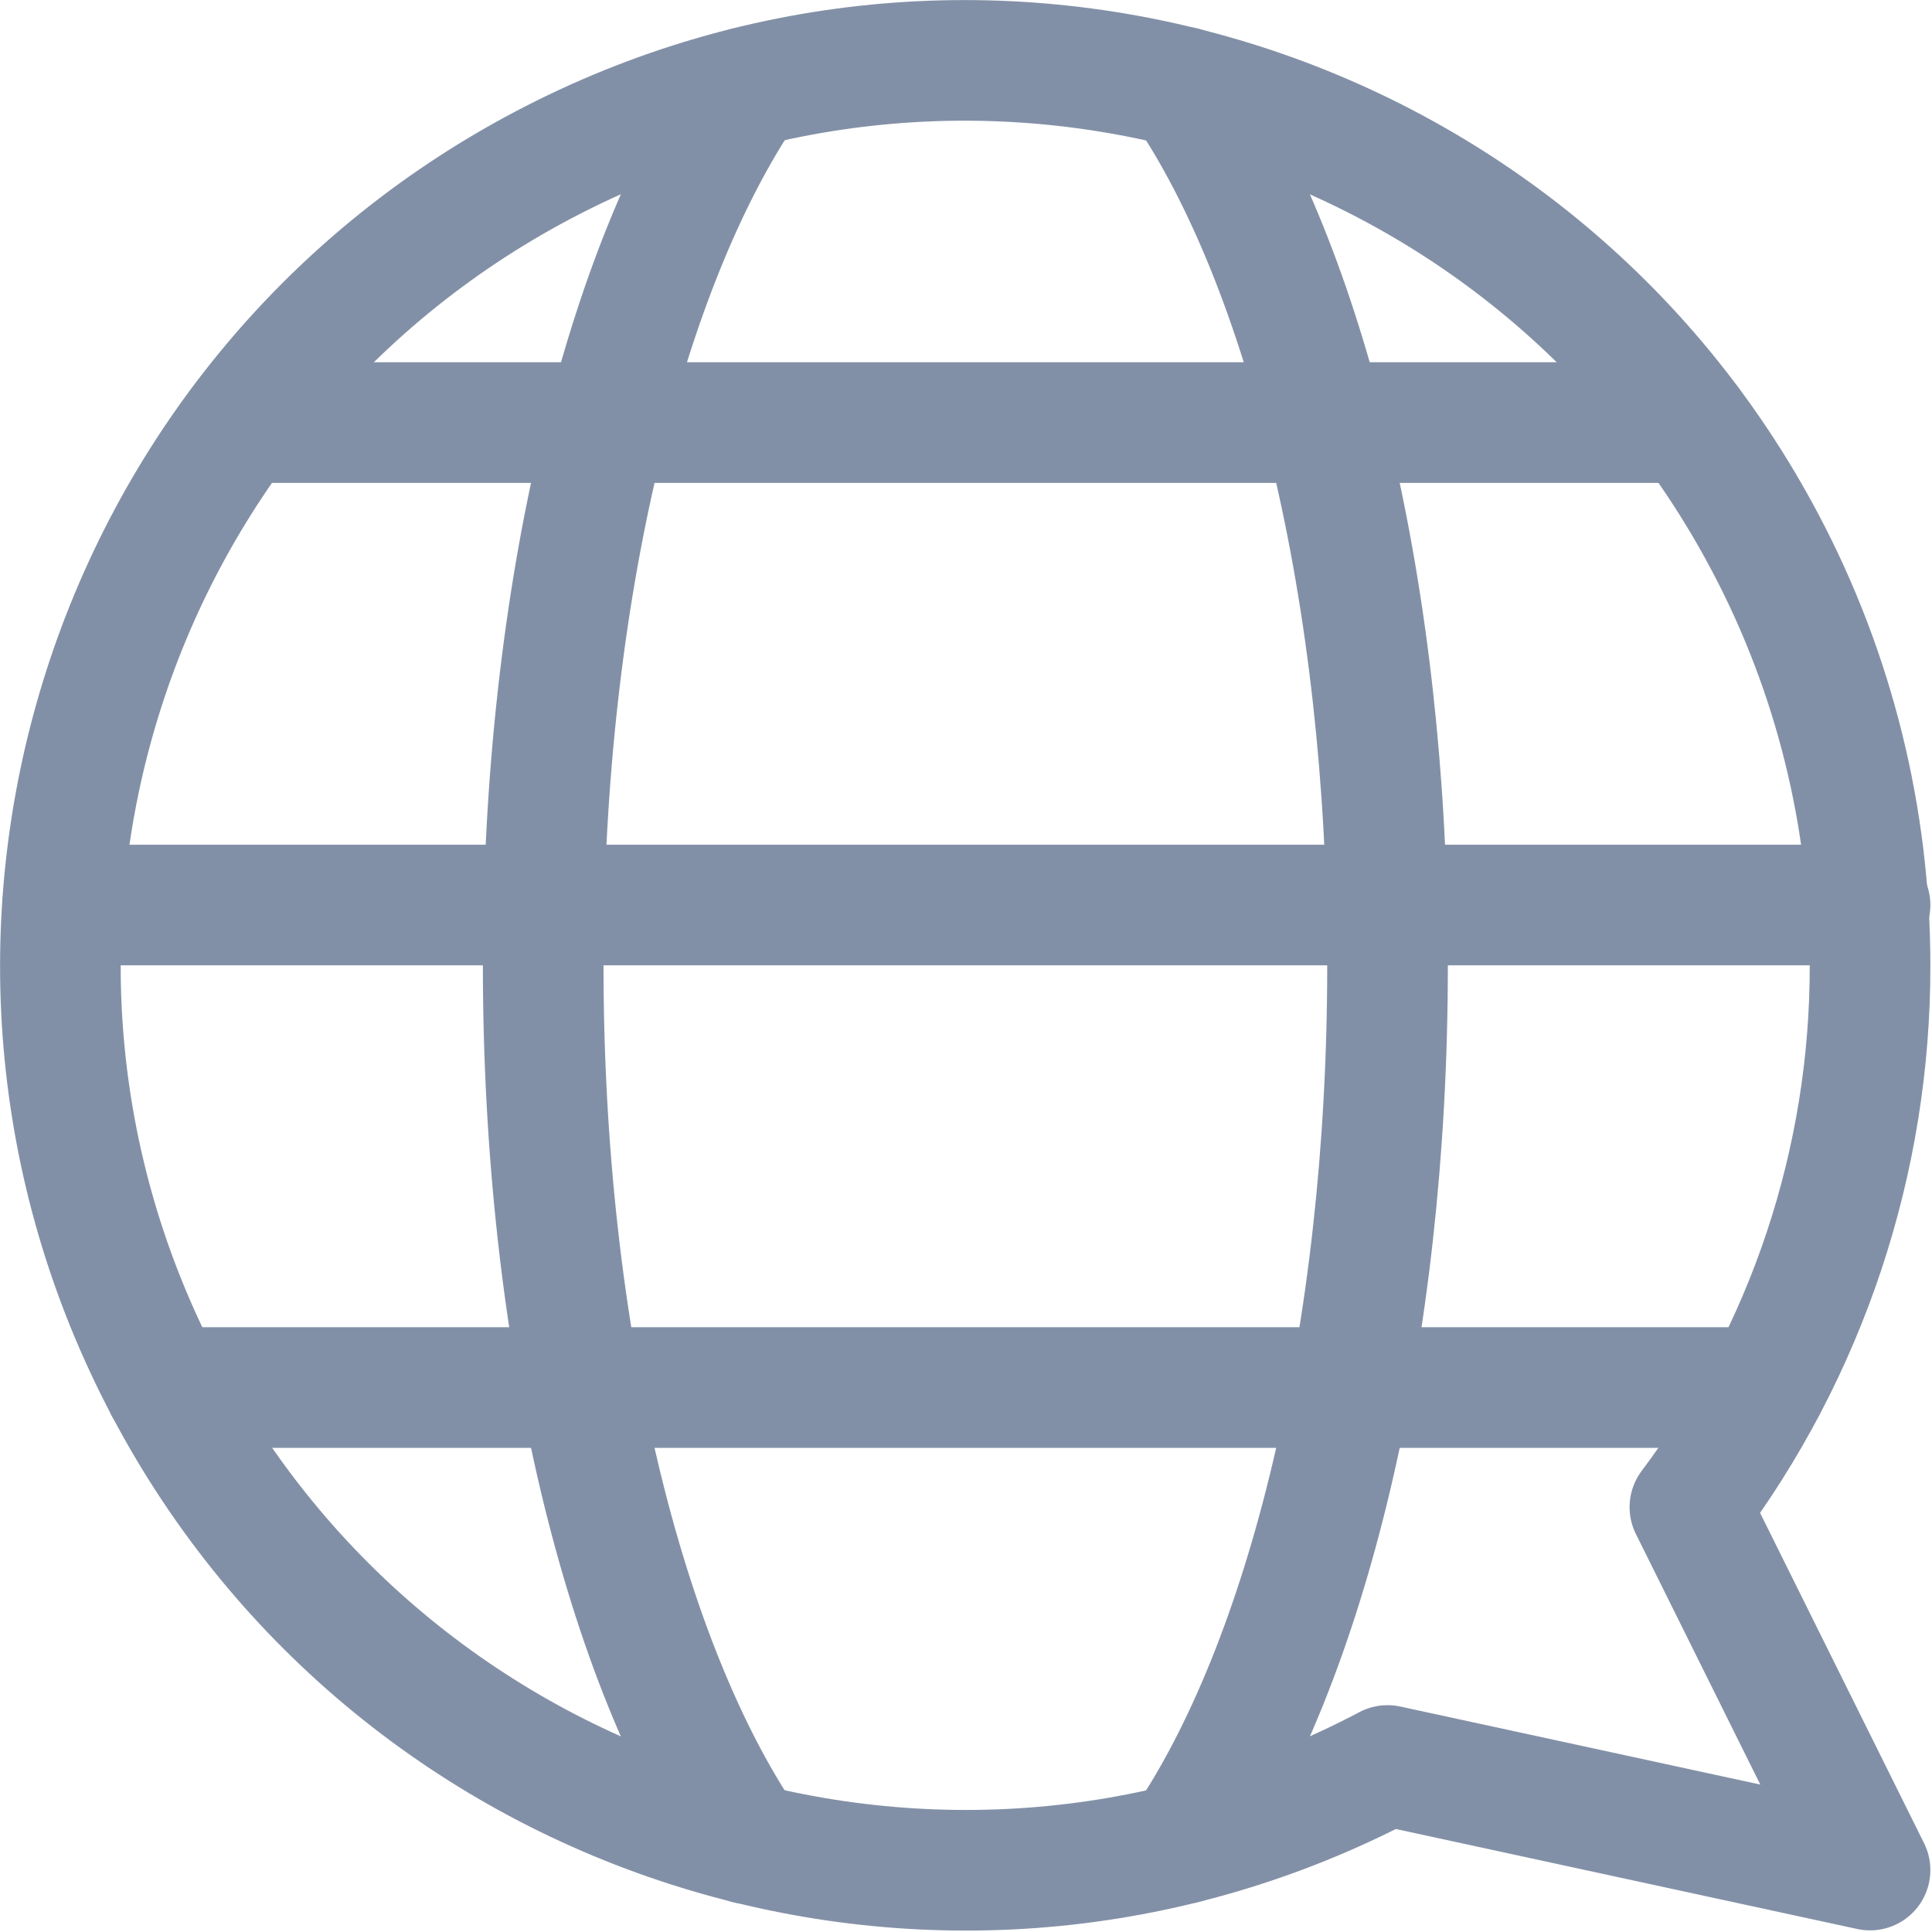
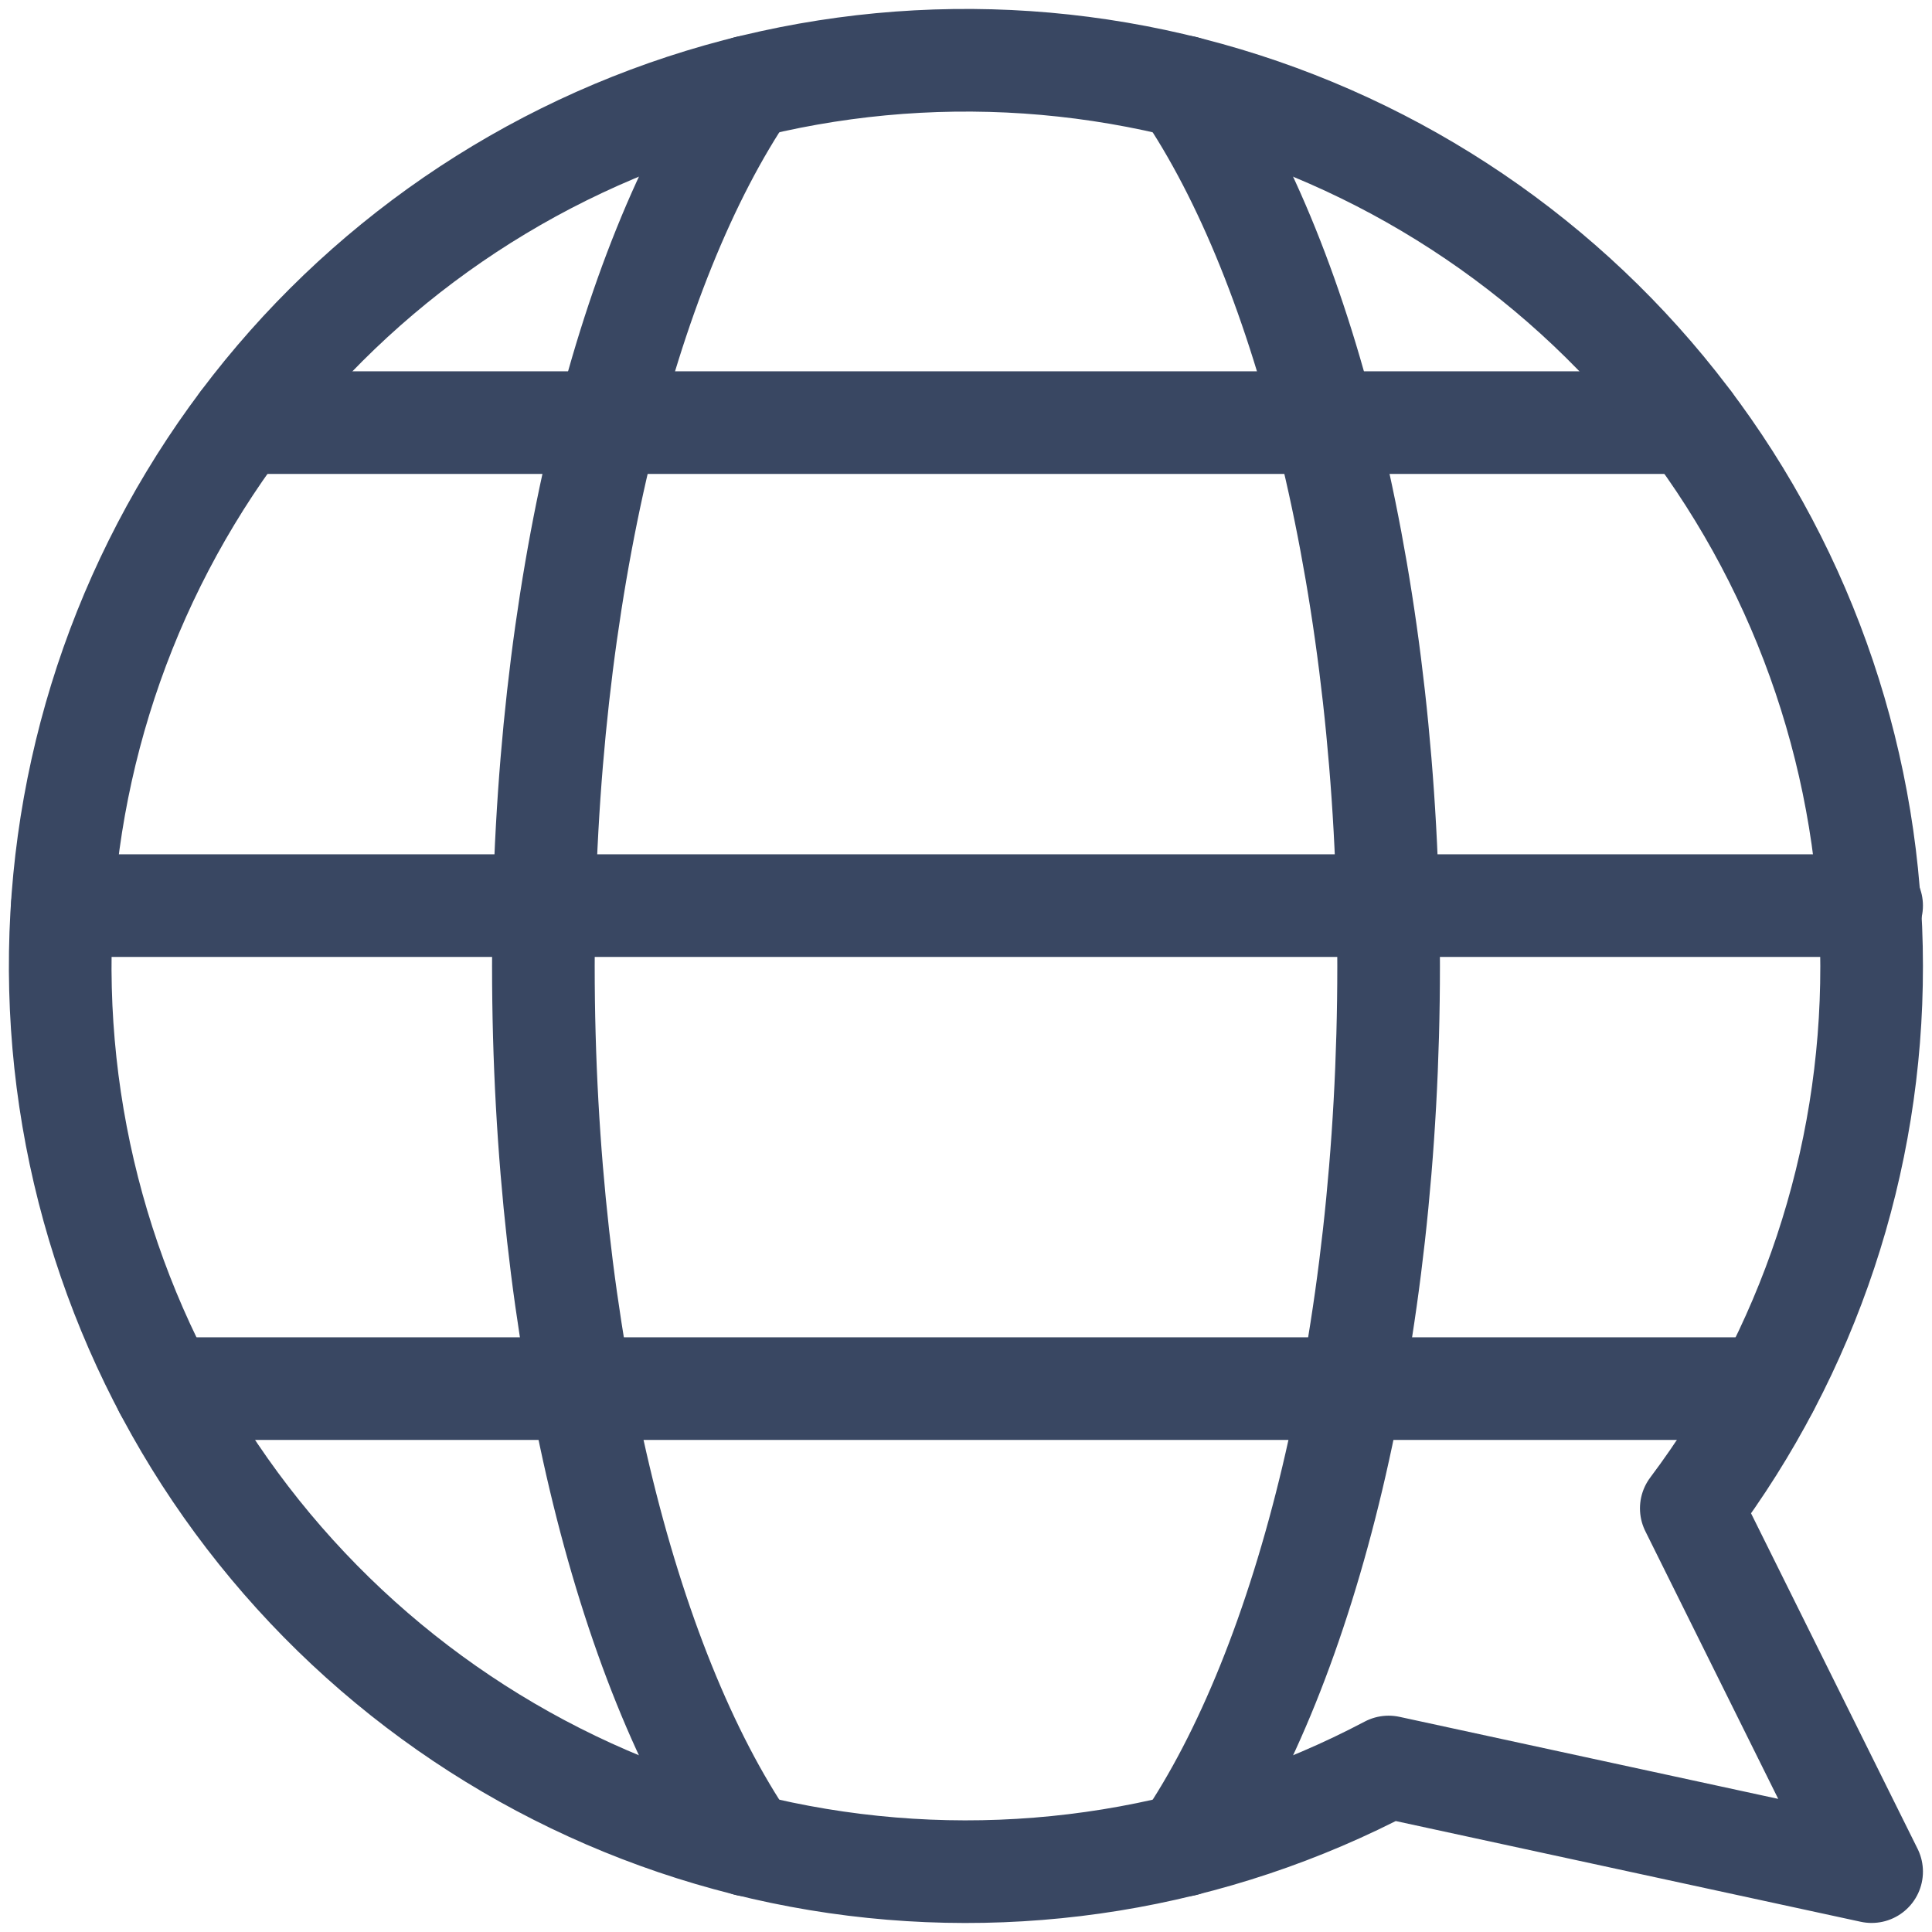
- <svg xmlns="http://www.w3.org/2000/svg" width="32px" height="32px" viewBox="0 0 32 32" version="1.1">
-   <defs>
-     <filter id="filter-1">
-       <feColorMatrix in="SourceGraphic" type="matrix" values="0 0 0 0 0.224 0 0 0 0 0.278 0 0 0 0 0.384 0 0 0 1 0" />
-     </filter>
-   </defs>
-   <g id="Icon/Decorative/32px/Global" stroke="none" stroke-width="1" fill="none" fill-rule="evenodd" stroke-linecap="round" stroke-linejoin="round">
-     <g filter="url(#filter-1)" id="Global">
-       <g transform="translate(1, 1)">
-         <path d="M11.379,29.536 C9.351,26.563 7.997,21.16 7.997,14.989 C7.997,8.819 9.351,3.416 11.379,0.443" id="Path" stroke="#394762" stroke-width="1.998" />
-         <path d="M18.6,29.536 C20.628,26.563 21.982,21.16 21.982,14.989 C21.982,8.819 20.628,3.416 18.6,0.443" id="Path" stroke="#394762" stroke-width="1.998" />
-         <line x1="0.038" y1="13.99" x2="29.974" y2="13.99" id="Path" stroke="#394762" stroke-width="1.998" />
-         <line x1="3.001" y1="5.999" x2="26.977" y2="5.999" id="Path" stroke="#394762" stroke-width="1.998" />
-         <line x1="1.734" y1="21.982" x2="28.242" y2="21.982" id="Path" stroke="#394762" stroke-width="1.998" />
-         <path d="M29.974,14.989 C29.979,18.225 28.932,21.375 26.99,23.963 L29.974,29.974 L21.982,28.242 C14.663,32.105 5.598,29.303 1.735,21.983 C-2.127,14.664 0.675,5.598 7.994,1.735 C15.313,-2.127 24.378,0.675 28.241,7.994 C29.38,10.15 29.974,12.551 29.974,14.989 L29.974,14.989 Z" id="Path" stroke="#394762" stroke-width="1.998" />
-       </g>
-     </g>
-   </g>
+ <svg xmlns="http://www.w3.org/2000/svg" width="32" height="32" viewBox="0 0 32 32" fill="none">
+   <path d="M12.385 30.561C10.356 27.585 9 22.177 9 16C9 9.823 10.356 4.415 12.385 1.439" stroke="#394762" stroke-width="1.7" stroke-linecap="round" stroke-linejoin="round" />
+   <path d="M19.615 30.561C21.644 27.585 23 22.177 23 16C23 9.823 21.644 4.415 19.615 1.439" stroke="#394762" stroke-width="1.7" stroke-linecap="round" stroke-linejoin="round" />
+   <path d="M1.033 15H31" stroke="#394762" stroke-width="1.7" stroke-linecap="round" stroke-linejoin="round" />
+   <path d="M3.999 7H28" stroke="#394762" stroke-width="1.7" stroke-linecap="round" stroke-linejoin="round" />
+   <path d="M2.731 23H29.267" stroke="#394762" stroke-width="1.7" stroke-linecap="round" stroke-linejoin="round" />
+   <path d="M31 16C31.005 19.239 29.957 22.392 28.013 24.983L31 31L23 29.267C20.101 30.797 16.781 31.335 13.547 30.799C10.313 30.263 7.344 28.683 5.093 26.3C2.842 23.917 1.434 20.863 1.083 17.604C0.733 14.345 1.459 11.06 3.152 8.253C4.844 5.446 7.41 3.271 10.456 2.06C13.502 0.849 16.86 0.668 20.018 1.547C23.176 2.425 25.96 4.313 27.943 6.923C29.926 9.533 31 12.721 31 15.999V16Z" stroke="#394762" stroke-width="1.7" stroke-linecap="round" stroke-linejoin="round" />
</svg>
